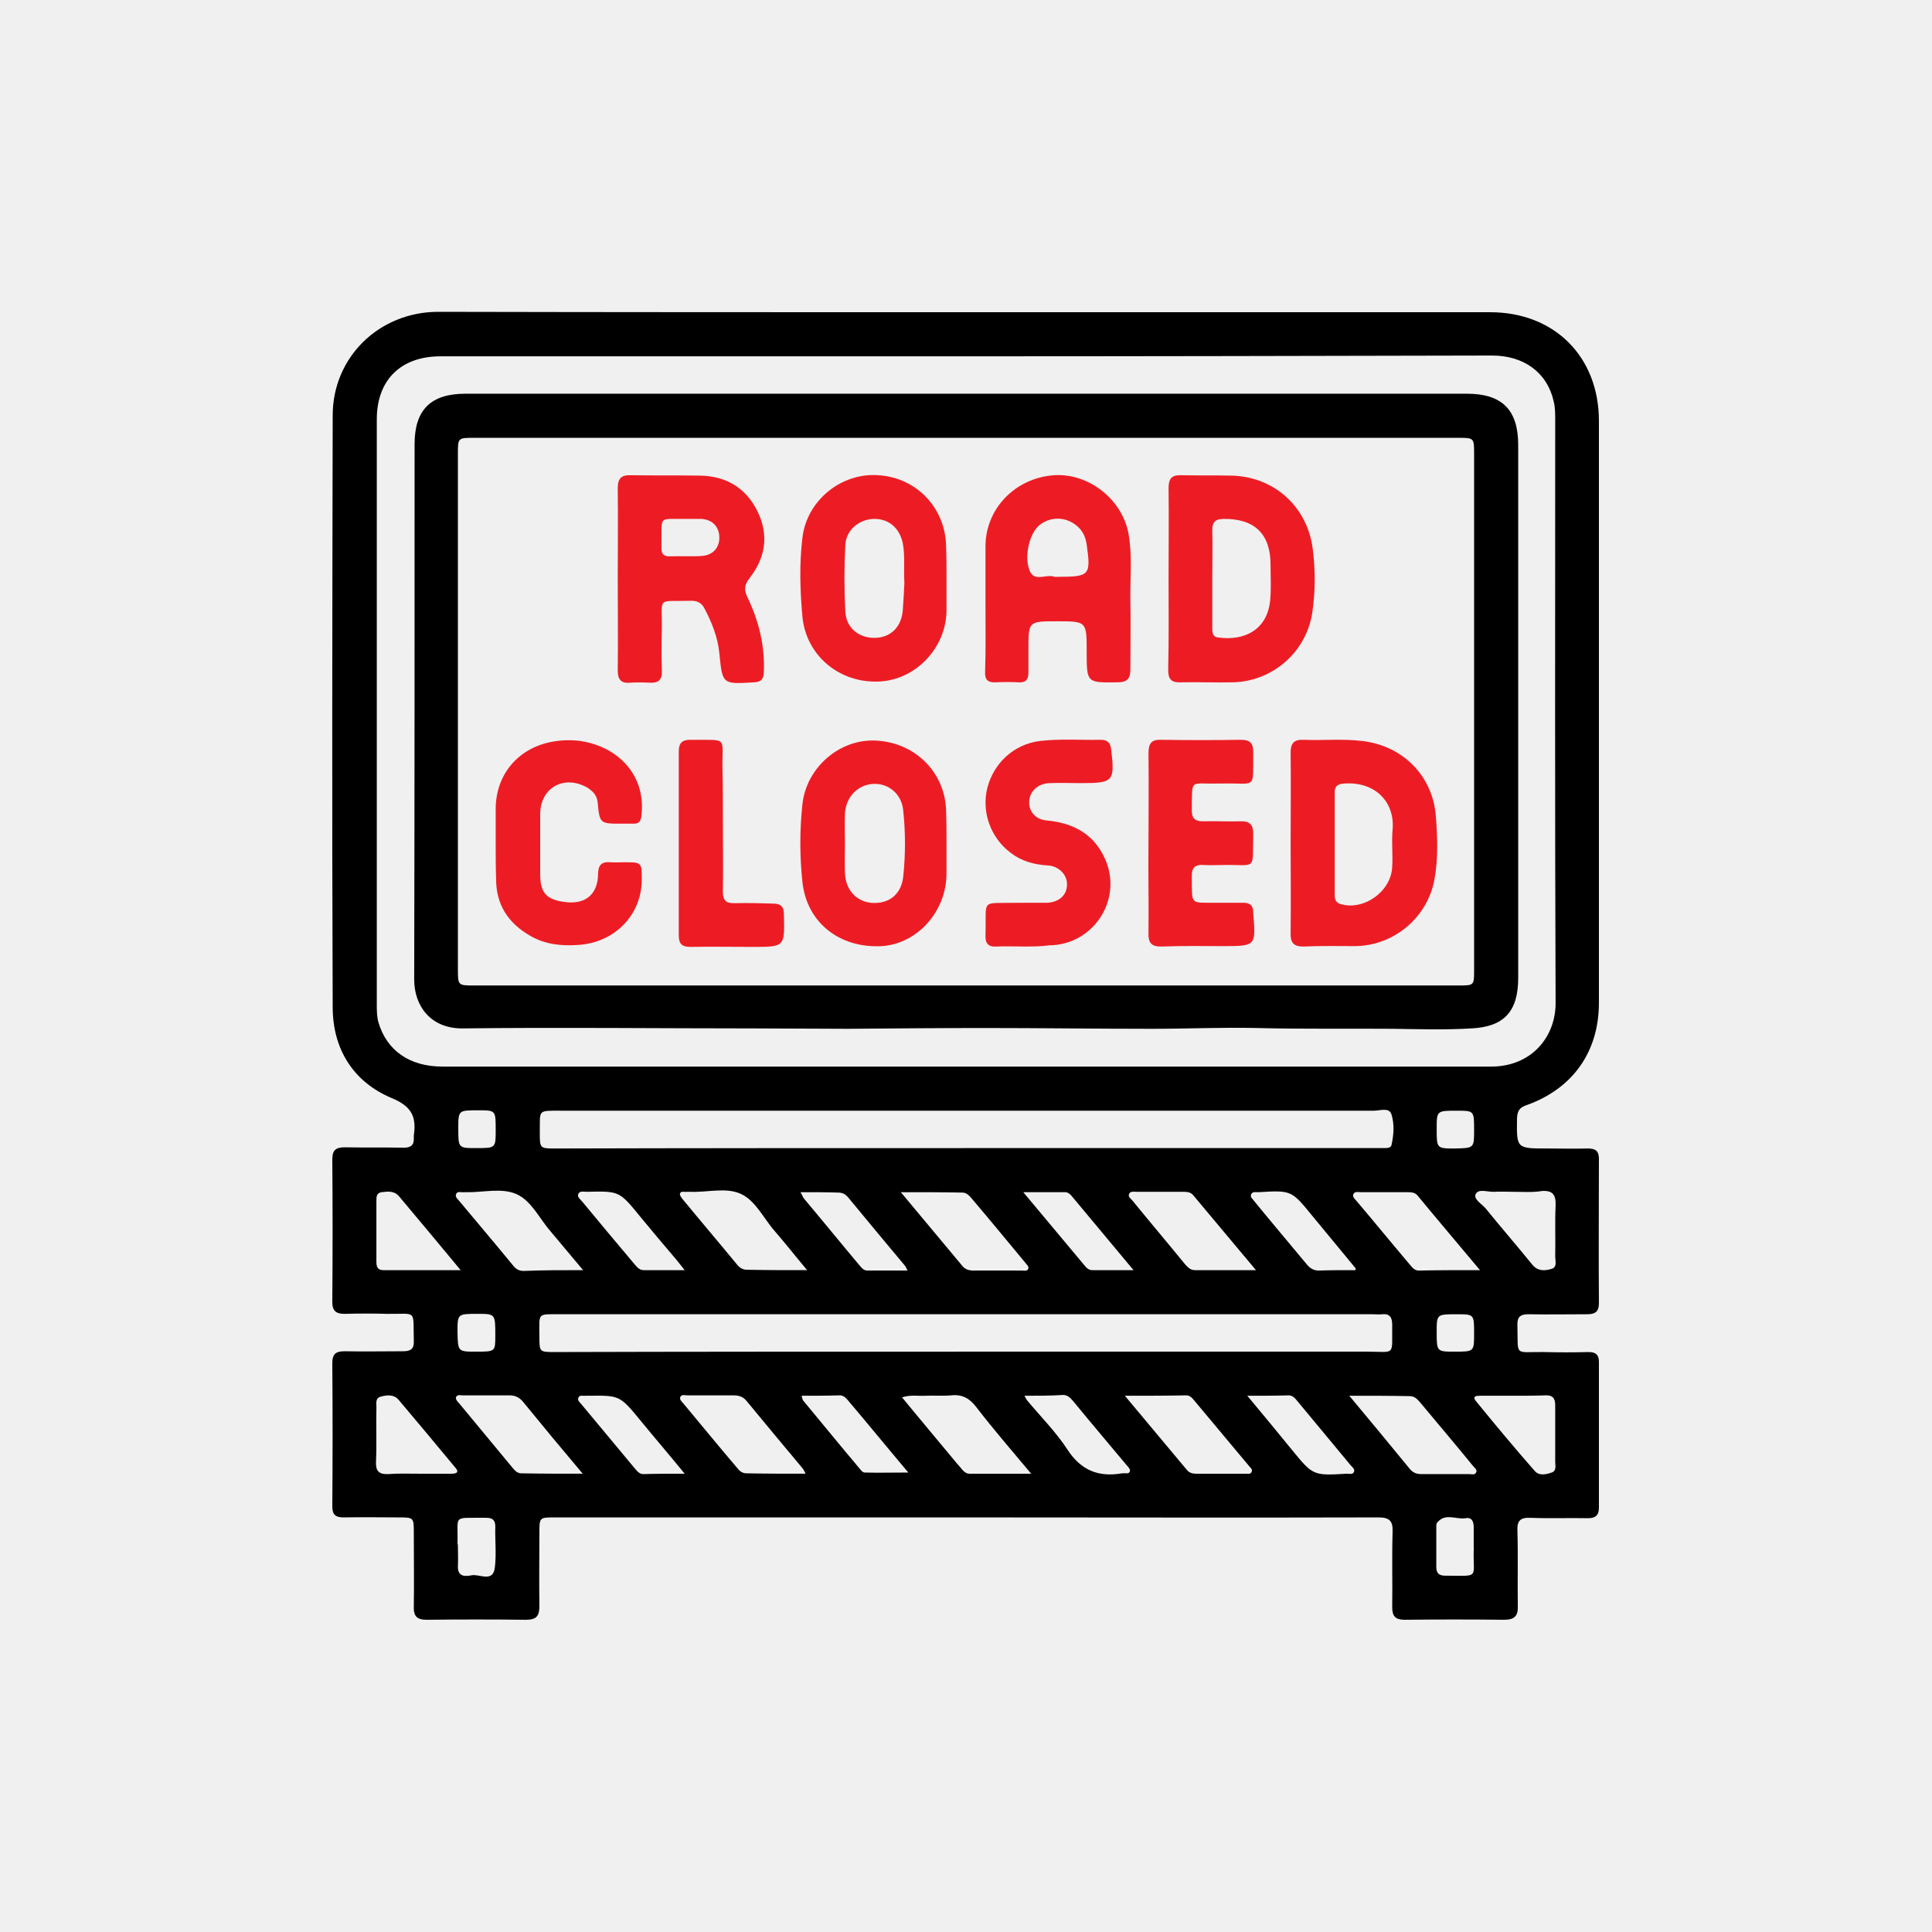
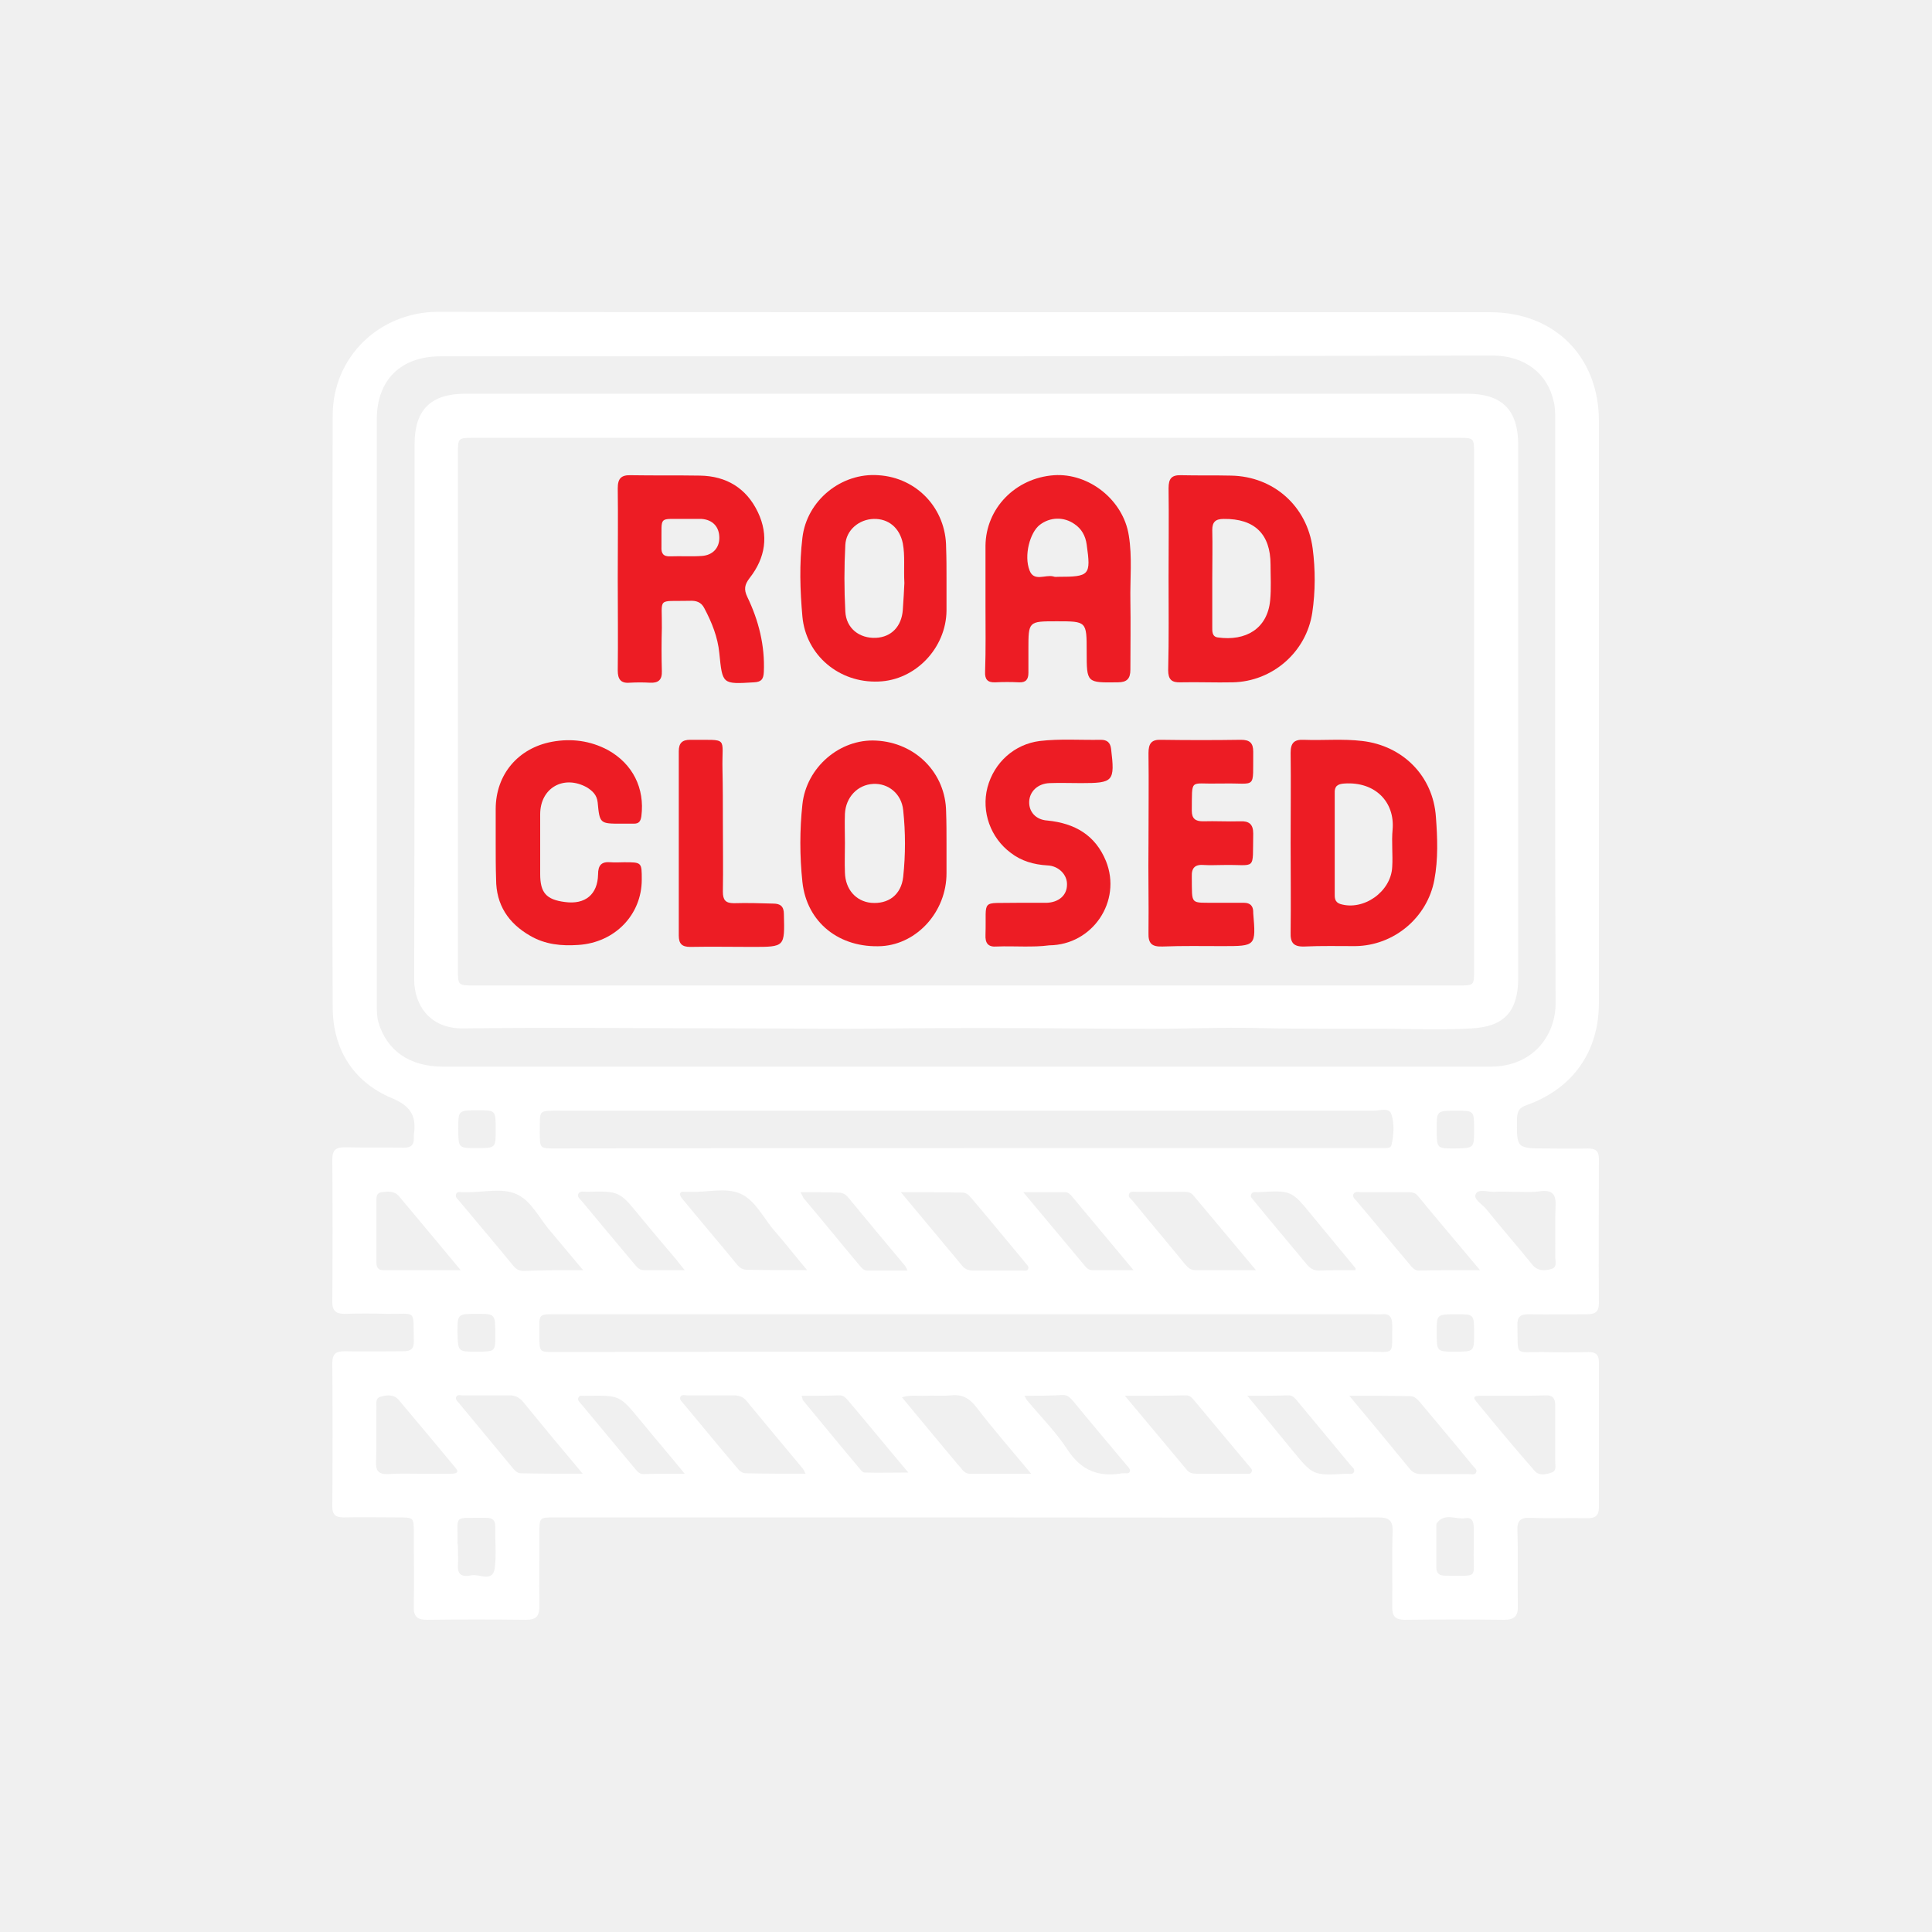
<svg xmlns="http://www.w3.org/2000/svg" version="1.1" id="Layer_1" x="0px" y="0px" viewBox="0 0 490.7 490.7" style="enable-background:new 0 0 490.7 490.7;" xml:space="preserve">
  <style type="text/css">
	.st0{fill:#FFFFFF;}
	.st1{fill:#ED1C24;}
- 	.st2{fill:#A97C50;}
- 	.st3{fill:#27AAE1;}
- 	.st4{fill:#E2E2E2;}
- 	.st5{fill:#B4B4B4;}
- 	.st6{fill:#C3C3C3;}
- 	.st7{fill:#C2C2C2;}
- 	.st8{fill:#B5B5B5;}
- 	.st9{fill:#CACACA;}
- 	.st10{fill:#C8C8C8;}
- 	.st11{fill:#7C7C7C;}
- 	.st12{fill:#7F7F7F;}
- 	.st13{fill:#7D7D7D;}
- 	.st14{fill:#424242;}
- 	.st15{fill:#7E7E7E;}
- 	.st16{fill:#414141;}
- 	.st17{fill:#808080;}
- 	.st18{fill:#434343;}
- 	.st19{fill:#A3DDF4;}
- 	.st20{fill:#D4D4D4;}
- 	.st21{fill:#B8B8B8;}
- 	.st22{fill:#787878;}
- 	.st23{fill:#A2A2A2;}
- 	.st24{fill:#C1C1C1;}
- 	.st25{fill:#5A5A5A;}
- 	.st26{fill:#494949;}
- 	.st27{fill:#BEBEBE;}
- 	.st28{fill:#767676;}
- 	.st29{fill:#4B4B4B;}
- 	.st30{fill:#4C4C4C;}
- 	.st31{fill:#BE1E2D;}
- 	.st32{fill:#A7A7A7;}
- 	.st33{fill:#C0C0C0;}
- 	.st34{fill:#4E4E4E;}
- 	.st35{fill:#A4A4A4;}
- 	.st36{fill:#ACACAC;}
- 	.st37{fill:#505050;}
- 	.st38{fill:#555555;}
- 	.st39{fill:#585858;}
- 	.st40{fill:#6B6B6B;}
- 	.st41{fill:#C7C7C7;}
</style>
  <g>
-     <path d="M245.4,79.3c44.4,0,88.8,0,133.1,0c16.3,0,27.6,11.3,27.6,27.6c0,49.3,0,98.5,0,147.8c0,12.4-6.6,21.8-18.4,26   c-1.8,0.6-2.3,1.5-2.4,3.3c-0.1,7.7-0.2,7.7,7.7,7.7c3.4,0,6.9,0.1,10.3,0c1.9,0,2.8,0.6,2.8,2.6c0,12.2-0.1,24.5,0,36.7   c0,2.2-1,2.8-3,2.8c-5,0-9.9,0.1-14.9,0c-2.1,0-2.9,0.7-2.8,2.9c0.2,8-0.9,6.6,6.6,6.7c3.8,0.1,7.7,0.1,11.5,0   c1.8,0,2.6,0.7,2.6,2.5c0,12.3,0,24.7,0,37c0,2-0.9,2.7-2.8,2.7c-4.9-0.1-9.8,0.1-14.6-0.1c-2.5-0.1-3.4,0.7-3.3,3.2   c0.2,6.4,0,12.8,0.1,19.2c0.1,2.6-0.9,3.5-3.5,3.5c-8.4-0.1-16.8-0.1-25.2,0c-2.3,0-3.2-0.8-3.2-3.2c0.1-6.4-0.1-12.8,0.1-19.2   c0.1-2.8-0.9-3.6-3.6-3.6c-35.3,0.1-70.6,0-105.9,0c-34.4,0-68.9,0-103.3,0c-3.9,0-3.9,0-3.9,4c0,6.1-0.1,12.2,0,18.4   c0,2.5-0.6,3.6-3.4,3.6c-8.4-0.1-16.8-0.1-25.2,0c-2.5,0-3.4-0.9-3.3-3.4c0.1-6.2,0-12.4,0-18.7c0-3.9,0-3.9-4-3.9   c-4.6,0-9.2-0.1-13.8,0c-2.1,0-2.9-0.7-2.9-2.8c0.1-12.1,0.1-24.3,0-36.4c0-2.3,0.9-3,3.1-3c5,0.1,9.9,0,14.9,0   c1.9,0,2.8-0.6,2.7-2.6c-0.2-8.2,0.9-6.8-6.7-6.9c-3.6-0.1-7.3-0.1-10.9,0c-2.1,0-3.1-0.7-3.1-3c0.1-12.1,0.1-24.1,0-36.2   c0-2.5,1-3.1,3.2-3.1c5,0.1,9.9,0,14.9,0.1c1.8,0,2.7-0.6,2.6-2.5c0-0.2,0-0.4,0-0.6c0.7-4.7-0.5-7.4-5.6-9.5   c-9.8-4.1-15-12.5-15-23.1c-0.2-50.1-0.1-100.2,0-150.3c0-14.8,11.8-26.2,26.6-26.3C155.9,79.3,200.7,79.3,245.4,79.3z M245.6,90.5   c-44.6,0-89.1,0-133.7,0c-10.1,0-16.2,6-16.2,16c0,49.5,0,99.1,0,148.6c0,1.5,0,3,0.4,4.5c2.1,7.2,7.9,11.3,16.3,11.3   c52.9,0,105.8,0,158.7,0c35.9,0,71.7,0,107.6,0c10.5,0,16.5-7.8,16.4-16.3c-0.2-49.4-0.1-98.7-0.1-148.1c0-1.5,0-3.1-0.4-4.6   c-1.6-7.2-7.5-11.6-15.6-11.6C334.5,90.4,290.1,90.5,245.6,90.5z M245.2,291.6c34.7,0,69.4,0,104.1,0c0.9,0,1.7,0,2.6,0   c0.6,0,1.3-0.1,1.5-0.7c0.6-2.6,0.8-5.4,0-7.9c-0.6-1.8-2.9-0.9-4.4-0.9c-68.8,0-137.7,0-206.5,0c-6.1,0-5.3-0.3-5.4,5.5   c0,4.1,0,4.1,4,4.1C175.8,291.6,210.5,291.6,245.2,291.6z M245,343.3c34,0,68.1,0,102.1,0c7.5,0,6.4,1.3,6.5-6.8   c0-1.9-0.6-2.9-2.6-2.7c-0.8,0.1-1.5,0-2.3,0c-68.7,0-137.5,0-206.2,0c-6.2,0-5.5-0.5-5.5,5.6c0,4,0,4,3.9,4   C175.6,343.3,210.3,343.3,245,343.3z M342.7,354.5c5.5,6.6,10.4,12.5,15.3,18.5c0.8,1,1.7,1.4,3,1.4c4,0,8,0,12.1,0   c0.6,0,1.5,0.3,1.8-0.4c0.4-0.7-0.4-1.2-0.8-1.7c-4.4-5.4-8.9-10.7-13.4-16.1c-0.7-0.8-1.4-1.6-2.6-1.6   C353.2,354.5,348.3,354.5,342.7,354.5z M148,374.3c-5.4-6.4-10.3-12.3-15.1-18.2c-0.9-1.1-2-1.7-3.4-1.7c-4,0-8,0-12,0   c-0.6,0-1.5-0.3-1.7,0.6c-0.1,0.4,0.4,1,0.8,1.4c4.5,5.4,9,10.9,13.5,16.3c0.6,0.7,1.2,1.5,2.3,1.5   C137.4,374.3,142.4,374.3,148,374.3z M319,322.6c-5.7-6.8-10.8-12.9-16-19.1c-0.7-0.8-1.7-0.8-2.7-0.8c-3.9,0-7.8,0-11.7,0   c-0.6,0-1.5-0.2-1.8,0.5c-0.4,0.8,0.4,1.2,0.8,1.7c4.4,5.4,8.9,10.7,13.3,16.1c0.7,0.8,1.4,1.6,2.6,1.6   C308.3,322.6,313.2,322.6,319,322.6z M375.9,322.6c-5.6-6.7-10.8-12.8-15.9-19c-0.7-0.8-1.7-0.8-2.6-0.8c-3.9,0-7.8,0-11.7,0   c-0.7,0-1.7-0.3-2,0.6c-0.2,0.7,0.5,1.2,0.9,1.7c4.5,5.3,8.9,10.7,13.4,16c0.6,0.7,1.2,1.6,2.3,1.6   C365.2,322.6,370.2,322.6,375.9,322.6z M285.7,354.5c5.6,6.7,10.7,12.8,15.8,18.9c0.6,0.7,1.4,0.9,2.3,0.9c4.2,0,8.4,0,12.6,0   c0.5,0,1.3,0.2,1.5-0.5c0.3-0.6-0.3-1-0.7-1.5c-4.6-5.5-9.2-11-13.8-16.5c-0.6-0.7-1.1-1.4-2.1-1.4   C296.5,354.5,291.4,354.5,285.7,354.5z M228.8,302.8c5.6,6.7,10.6,12.7,15.6,18.7c0.7,0.9,1.7,1.2,2.8,1.2c4.1,0,8.2,0,12.3,0   c0.5,0,1.3,0.2,1.6-0.3c0.4-0.8-0.4-1.2-0.7-1.7c-4.5-5.4-9-10.9-13.6-16.3c-0.6-0.7-1.3-1.5-2.3-1.5   C239.5,302.8,234.6,302.8,228.8,302.8z M261.9,374.3c-5.1-6.1-9.7-11.4-14-17c-1.7-2.2-3.6-3.2-6.3-2.9c-2.2,0.2-4.4,0-6.6,0.1   c-1.8,0.1-3.7-0.3-5.9,0.4c4.5,5.5,8.9,10.7,13.2,15.9c0.7,0.9,1.5,1.7,2.2,2.6c0.5,0.5,1,0.9,1.7,0.9   C251.2,374.3,256.1,374.3,261.9,374.3z M204.6,374.3c-0.3-0.7-0.5-1-0.7-1.3c-4.8-5.7-9.5-11.4-14.3-17.2c-0.9-1.1-2-1.4-3.3-1.4   c-3.9,0-7.8,0-11.7,0c-0.6,0-1.5-0.3-1.8,0.4c-0.3,0.7,0.4,1.2,0.8,1.7c4.5,5.4,9,10.9,13.6,16.3c0.6,0.8,1.3,1.4,2.4,1.4   C194.4,374.3,199.3,374.3,204.6,374.3z M205,322.6c-3.1-3.7-5.6-6.9-8.3-10c-2.8-3.2-4.8-7.7-8.6-9.4c-3.8-1.7-8.5-0.3-12.8-0.5   c-0.3,0-0.6,0-0.9,0c-0.6,0.1-1.5-0.3-1.7,0.5c-0.1,0.4,0.4,1,0.7,1.4c4.6,5.6,9.3,11.1,13.9,16.7c0.7,0.8,1.4,1.2,2.5,1.2   C194.7,322.6,199.4,322.6,205,322.6z M148.1,322.6c-3.1-3.7-5.7-6.8-8.3-9.9c-2.8-3.2-4.8-7.7-8.6-9.4c-3.8-1.7-8.5-0.4-12.8-0.5   c-0.2,0-0.4,0-0.6,0c-0.7,0.1-1.7-0.4-2,0.6c-0.2,0.7,0.5,1.2,0.9,1.7c4.5,5.4,9.1,10.8,13.6,16.3c0.7,0.9,1.5,1.4,2.7,1.4   C137.8,322.6,142.6,322.6,148.1,322.6z M117,322.6c-3.1-3.7-5.7-6.9-8.4-10.1c-2.4-2.9-4.8-5.7-7.2-8.6c-1.2-1.5-2.9-1.3-4.5-1.1   c-1.3,0.2-1.3,1.2-1.3,2.2c0,5.2,0,10.3,0,15.5c0,1.2,0.3,2.1,1.7,2.1C103.7,322.6,110.1,322.6,117,322.6z M106.1,374.3   c2.9,0,5.7,0,8.6,0c1.3,0,2-0.4,0.9-1.6c-4.7-5.7-9.5-11.4-14.3-17.1c-1.2-1.5-3-1.3-4.5-0.9c-1.7,0.4-1.1,2-1.2,3.1   c-0.1,4.5,0.1,9-0.1,13.4c-0.1,2.3,0.6,3.3,3.1,3.2C101.2,374.2,103.6,374.3,106.1,374.3z M384.5,354.5c-2.9,0-5.7,0-8.6,0   c-0.9,0-2.1,0.1-1,1.4c4.9,6,9.8,11.9,14.9,17.7c1.1,1.3,2.9,0.9,4.3,0.4c1.3-0.4,0.9-1.8,0.9-2.8c0-4.8,0-9.5,0-14.3   c0-1.8-0.7-2.6-2.5-2.5C389.9,354.5,387.2,354.5,384.5,354.5z M384.4,302.7c-1.6,0-3.2-0.1-4.9,0c-1.6,0.1-4-0.9-4.7,0.6   c-0.6,1.3,1.6,2.5,2.6,3.7c3.8,4.7,7.8,9.3,11.7,14.1c1.4,1.8,3.2,1.7,4.9,1.2c1.6-0.4,1-2.1,1-3.2c0.1-4.3-0.1-8.6,0.1-12.9   c0.1-2.7-0.7-3.9-3.5-3.7C389.2,302.9,386.8,302.7,384.4,302.7z M316.8,354.5c4.1,4.9,7.7,9.3,11.3,13.7c5.4,6.6,5.4,6.6,14,6.1   c0.6,0,1.5,0.3,1.8-0.5c0.3-0.7-0.5-1.2-0.9-1.7c-4.4-5.3-8.8-10.6-13.2-15.9c-0.7-0.8-1.3-1.8-2.5-1.8   C324.1,354.5,320.8,354.5,316.8,354.5z M344.3,322.6c0-0.5,0-0.6-0.1-0.6c-3.6-4.4-7.3-8.8-10.9-13.2c-5.3-6.5-5.3-6.5-13.7-6   c-0.6,0-1.5-0.2-1.8,0.5c-0.4,0.8,0.4,1.2,0.7,1.7c4.4,5.4,8.9,10.7,13.3,16c0.8,1,1.7,1.7,3.1,1.7   C338,322.6,341.1,322.6,344.3,322.6z M203.3,302.8c0.5,0.8,0.6,1.2,0.8,1.5c4.8,5.7,9.5,11.5,14.3,17.2c0.5,0.6,1,1.2,1.9,1.2   c3.3,0,6.6,0,10.2,0c-0.4-0.8-0.5-1.1-0.8-1.4c-4.8-5.7-9.5-11.4-14.3-17.2c-0.7-0.8-1.4-1.2-2.5-1.2   C210,302.8,206.9,302.8,203.3,302.8z M260.2,354.5c0.4,0.7,0.5,1,0.7,1.2c3.5,4.2,7.4,8.1,10.3,12.6c3.5,5.3,8,6.9,13.8,5.9   c0.1,0,0.2,0,0.3,0c0.6-0.1,1.5,0.3,1.7-0.6c0.1-0.4-0.4-1-0.8-1.4c-4.5-5.4-9.1-10.8-13.6-16.3c-0.7-0.8-1.4-1.6-2.6-1.6   C266.9,354.5,263.8,354.5,260.2,354.5z M287.9,322.6c-5.6-6.7-10.6-12.7-15.6-18.7c-0.4-0.5-0.9-1-1.6-1.1c-3.4,0-6.7,0-10.8,0   c5.6,6.7,10.7,12.8,15.8,18.9c0.4,0.5,1,0.9,1.7,0.9C280.7,322.6,283.9,322.6,287.9,322.6z M203.6,354.5c0.2,0.6,0.2,0.9,0.3,1.1   c4.9,5.9,9.7,11.8,14.6,17.6c0.3,0.4,0.7,0.8,1.1,0.8c3.5,0.1,7,0,11.1,0c-5.4-6.4-10.3-12.4-15.3-18.3c-0.6-0.7-1.2-1.3-2.1-1.3   C210.2,354.5,207,354.5,203.6,354.5z M173.9,374.3c-4-4.9-7.7-9.2-11.3-13.6c-5.2-6.3-5.2-6.3-13.3-6.2c-0.2,0-0.4,0-0.6,0   c-0.6,0.1-1.5-0.3-1.8,0.5c-0.3,0.7,0.4,1.2,0.8,1.7c4.5,5.4,8.9,10.7,13.4,16.1c0.6,0.7,1.2,1.6,2.3,1.6   C166.6,374.3,169.9,374.3,173.9,374.3z M173.9,322.6c-1.3-1.6-2.1-2.7-3-3.7c-2.8-3.3-5.6-6.6-8.3-9.9c-5.3-6.5-5.3-6.5-13.6-6.3   c-0.7,0-1.7-0.3-2.1,0.5c-0.4,0.8,0.5,1.4,0.9,1.9c4.4,5.3,8.8,10.6,13.2,15.8c0.7,0.8,1.3,1.7,2.5,1.7   C166.8,322.6,170.1,322.6,173.9,322.6z M116.3,392.7C116.4,392.7,116.4,392.7,116.3,392.7c0,1.7,0.1,3.4,0,5.1   c-0.1,2.8,2,2.6,3.5,2.3c2-0.4,5.5,2,5.9-2.1c0.4-3.4,0-6.9,0.1-10.3c0-1.6-0.7-2.2-2.3-2.2c-8.8,0.1-7.1-1-7.3,6.6   C116.3,392.3,116.3,392.5,116.3,392.7z M374.3,393c0-1.7,0-3.4,0-5.1c0-1.5-0.5-2.6-2.1-2.3c-2.4,0.4-5.3-1.5-7.3,1.3   c-0.1,0.2-0.1,0.6-0.1,0.8c0,3.4,0,6.9,0,10.3c0,1.6,0.7,2.2,2.3,2.2c8.9,0,7,0.9,7.2-6.6C374.4,393.4,374.3,393.2,374.3,393z    M120.9,343.3c4.9,0,4.9,0,4.9-4.1c0-5.5,0-5.5-4.5-5.5c-5.1,0-5.1,0-5.1,4.6C116.3,343.3,116.3,343.3,120.9,343.3z M374.4,287   c0-4.9,0-4.9-4.4-4.9c-5.1,0-5.1,0-5.1,4.6c0,5,0,5,4.6,5C374.4,291.6,374.4,291.6,374.4,287z M374.4,338.7c0-4.9,0-4.9-4.4-4.9   c-5.1,0-5.1,0-5.1,4.5c0,5,0,5,4.6,5C374.4,343.3,374.4,343.3,374.4,338.7z M125.9,287c0-5,0-5-4.4-5c-5.1,0-5.1,0-5.1,4.6   c0,5,0,5,4.6,5C125.9,291.6,125.9,291.6,125.9,287z" />
-     <path d="M245.5,100c42.4,0,84.7,0,127.1,0c8.9,0,13,4.1,13,13c0,45.1,0,90.3,0,135.4c0,8.4-3.5,12.4-11.9,12.8   c-6.6,0.4-13.2,0.2-19.8,0.1c-11.6-0.1-23.1,0.1-34.7-0.2c-8.9-0.2-17.7,0.2-26.6,0.2c-14.2,0-28.4-0.2-42.6-0.2   c-11.5,0-23.1,0.1-34.6,0.2c-8,0-16-0.1-24.1-0.1c-24.6,0-49.1-0.3-73.7,0c-8.4,0.1-12.4-5.9-12.4-12.4c0.1-45.3,0.1-90.7,0.1-136   c0-8.7,4.1-12.8,12.9-12.8C160.5,100,203,100,245.5,100z M245.1,250.3C245.1,250.3,245.1,250.3,245.1,250.3c5.5,0,11.1,0,16.6,0   c36.2,0,72.5,0,108.7,0c4,0,4,0,4-3.9c0-43.7,0-87.4,0-131.1c0-4.1,0-4.1-4.1-4.1c-83.3,0-166.6,0-249.9,0c-4.1,0-4.1,0-4.1,4.1   c0,43.6,0,87.2,0,130.8c0,4.2,0,4.2,4.2,4.2C162.1,250.3,203.6,250.3,245.1,250.3z" />
+     <path class="st0" d="M245.4,79.3c44.4,0,88.8,0,133.1,0c16.3,0,27.6,11.3,27.6,27.6c0,49.3,0,98.5,0,147.8c0,12.4-6.6,21.8-18.4,26   c-1.8,0.6-2.3,1.5-2.4,3.3c-0.1,7.7-0.2,7.7,7.7,7.7c3.4,0,6.9,0.1,10.3,0c1.9,0,2.8,0.6,2.8,2.6c0,12.2-0.1,24.5,0,36.7   c0,2.2-1,2.8-3,2.8c-5,0-9.9,0.1-14.9,0c-2.1,0-2.9,0.7-2.8,2.9c0.2,8-0.9,6.6,6.6,6.7c3.8,0.1,7.7,0.1,11.5,0   c1.8,0,2.6,0.7,2.6,2.5c0,12.3,0,24.7,0,37c0,2-0.9,2.7-2.8,2.7c-4.9-0.1-9.8,0.1-14.6-0.1c-2.5-0.1-3.4,0.7-3.3,3.2   c0.2,6.4,0,12.8,0.1,19.2c0.1,2.6-0.9,3.5-3.5,3.5c-8.4-0.1-16.8-0.1-25.2,0c-2.3,0-3.2-0.8-3.2-3.2c0.1-6.4-0.1-12.8,0.1-19.2   c0.1-2.8-0.9-3.6-3.6-3.6c-35.3,0.1-70.6,0-105.9,0c-34.4,0-68.9,0-103.3,0c-3.9,0-3.9,0-3.9,4c0,6.1-0.1,12.2,0,18.4   c0,2.5-0.6,3.6-3.4,3.6c-8.4-0.1-16.8-0.1-25.2,0c-2.5,0-3.4-0.9-3.3-3.4c0.1-6.2,0-12.4,0-18.7c0-3.9,0-3.9-4-3.9   c-4.6,0-9.2-0.1-13.8,0c-2.1,0-2.9-0.7-2.9-2.8c0.1-12.1,0.1-24.3,0-36.4c0-2.3,0.9-3,3.1-3c5,0.1,9.9,0,14.9,0   c1.9,0,2.8-0.6,2.7-2.6c-0.2-8.2,0.9-6.8-6.7-6.9c-3.6-0.1-7.3-0.1-10.9,0c-2.1,0-3.1-0.7-3.1-3c0.1-12.1,0.1-24.1,0-36.2   c0-2.5,1-3.1,3.2-3.1c5,0.1,9.9,0,14.9,0.1c1.8,0,2.7-0.6,2.6-2.5c0-0.2,0-0.4,0-0.6c0.7-4.7-0.5-7.4-5.6-9.5   c-9.8-4.1-15-12.5-15-23.1c-0.2-50.1-0.1-100.2,0-150.3c0-14.8,11.8-26.2,26.6-26.3C155.9,79.3,200.7,79.3,245.4,79.3z M245.6,90.5   c-44.6,0-89.1,0-133.7,0c-10.1,0-16.2,6-16.2,16c0,49.5,0,99.1,0,148.6c0,1.5,0,3,0.4,4.5c2.1,7.2,7.9,11.3,16.3,11.3   c52.9,0,105.8,0,158.7,0c35.9,0,71.7,0,107.6,0c10.5,0,16.5-7.8,16.4-16.3c-0.2-49.4-0.1-98.7-0.1-148.1c0-1.5,0-3.1-0.4-4.6   c-1.6-7.2-7.5-11.6-15.6-11.6C334.5,90.4,290.1,90.5,245.6,90.5z M245.2,291.6c34.7,0,69.4,0,104.1,0c0.9,0,1.7,0,2.6,0   c0.6,0,1.3-0.1,1.5-0.7c0.6-2.6,0.8-5.4,0-7.9c-0.6-1.8-2.9-0.9-4.4-0.9c-68.8,0-137.7,0-206.5,0c-6.1,0-5.3-0.3-5.4,5.5   c0,4.1,0,4.1,4,4.1C175.8,291.6,210.5,291.6,245.2,291.6z M245,343.3c34,0,68.1,0,102.1,0c7.5,0,6.4,1.3,6.5-6.8   c0-1.9-0.6-2.9-2.6-2.7c-0.8,0.1-1.5,0-2.3,0c-68.7,0-137.5,0-206.2,0c-6.2,0-5.5-0.5-5.5,5.6c0,4,0,4,3.9,4   C175.6,343.3,210.3,343.3,245,343.3z M342.7,354.5c5.5,6.6,10.4,12.5,15.3,18.5c0.8,1,1.7,1.4,3,1.4c4,0,8,0,12.1,0   c0.6,0,1.5,0.3,1.8-0.4c0.4-0.7-0.4-1.2-0.8-1.7c-4.4-5.4-8.9-10.7-13.4-16.1c-0.7-0.8-1.4-1.6-2.6-1.6   C353.2,354.5,348.3,354.5,342.7,354.5z M148,374.3c-5.4-6.4-10.3-12.3-15.1-18.2c-0.9-1.1-2-1.7-3.4-1.7c-4,0-8,0-12,0   c-0.6,0-1.5-0.3-1.7,0.6c-0.1,0.4,0.4,1,0.8,1.4c4.5,5.4,9,10.9,13.5,16.3c0.6,0.7,1.2,1.5,2.3,1.5   C137.4,374.3,142.4,374.3,148,374.3z M319,322.6c-5.7-6.8-10.8-12.9-16-19.1c-0.7-0.8-1.7-0.8-2.7-0.8c-3.9,0-7.8,0-11.7,0   c-0.6,0-1.5-0.2-1.8,0.5c-0.4,0.8,0.4,1.2,0.8,1.7c4.4,5.4,8.9,10.7,13.3,16.1c0.7,0.8,1.4,1.6,2.6,1.6   C308.3,322.6,313.2,322.6,319,322.6z M375.9,322.6c-5.6-6.7-10.8-12.8-15.9-19c-0.7-0.8-1.7-0.8-2.6-0.8c-3.9,0-7.8,0-11.7,0   c-0.7,0-1.7-0.3-2,0.6c-0.2,0.7,0.5,1.2,0.9,1.7c4.5,5.3,8.9,10.7,13.4,16c0.6,0.7,1.2,1.6,2.3,1.6   C365.2,322.6,370.2,322.6,375.9,322.6z M285.7,354.5c5.6,6.7,10.7,12.8,15.8,18.9c0.6,0.7,1.4,0.9,2.3,0.9c4.2,0,8.4,0,12.6,0   c0.5,0,1.3,0.2,1.5-0.5c0.3-0.6-0.3-1-0.7-1.5c-4.6-5.5-9.2-11-13.8-16.5c-0.6-0.7-1.1-1.4-2.1-1.4   C296.5,354.5,291.4,354.5,285.7,354.5z M228.8,302.8c5.6,6.7,10.6,12.7,15.6,18.7c0.7,0.9,1.7,1.2,2.8,1.2c4.1,0,8.2,0,12.3,0   c0.5,0,1.3,0.2,1.6-0.3c0.4-0.8-0.4-1.2-0.7-1.7c-4.5-5.4-9-10.9-13.6-16.3c-0.6-0.7-1.3-1.5-2.3-1.5   C239.5,302.8,234.6,302.8,228.8,302.8z M261.9,374.3c-5.1-6.1-9.7-11.4-14-17c-1.7-2.2-3.6-3.2-6.3-2.9c-2.2,0.2-4.4,0-6.6,0.1   c-1.8,0.1-3.7-0.3-5.9,0.4c4.5,5.5,8.9,10.7,13.2,15.9c0.7,0.9,1.5,1.7,2.2,2.6c0.5,0.5,1,0.9,1.7,0.9   C251.2,374.3,256.1,374.3,261.9,374.3z M204.6,374.3c-0.3-0.7-0.5-1-0.7-1.3c-4.8-5.7-9.5-11.4-14.3-17.2c-0.9-1.1-2-1.4-3.3-1.4   c-3.9,0-7.8,0-11.7,0c-0.6,0-1.5-0.3-1.8,0.4c-0.3,0.7,0.4,1.2,0.8,1.7c4.5,5.4,9,10.9,13.6,16.3c0.6,0.8,1.3,1.4,2.4,1.4   C194.4,374.3,199.3,374.3,204.6,374.3z M205,322.6c-3.1-3.7-5.6-6.9-8.3-10c-2.8-3.2-4.8-7.7-8.6-9.4c-3.8-1.7-8.5-0.3-12.8-0.5   c-0.3,0-0.6,0-0.9,0c-0.6,0.1-1.5-0.3-1.7,0.5c-0.1,0.4,0.4,1,0.7,1.4c4.6,5.6,9.3,11.1,13.9,16.7c0.7,0.8,1.4,1.2,2.5,1.2   C194.7,322.6,199.4,322.6,205,322.6z M148.1,322.6c-3.1-3.7-5.7-6.8-8.3-9.9c-2.8-3.2-4.8-7.7-8.6-9.4c-3.8-1.7-8.5-0.4-12.8-0.5   c-0.2,0-0.4,0-0.6,0c-0.7,0.1-1.7-0.4-2,0.6c-0.2,0.7,0.5,1.2,0.9,1.7c4.5,5.4,9.1,10.8,13.6,16.3c0.7,0.9,1.5,1.4,2.7,1.4   C137.8,322.6,142.6,322.6,148.1,322.6z M117,322.6c-3.1-3.7-5.7-6.9-8.4-10.1c-2.4-2.9-4.8-5.7-7.2-8.6c-1.2-1.5-2.9-1.3-4.5-1.1   c-1.3,0.2-1.3,1.2-1.3,2.2c0,5.2,0,10.3,0,15.5c0,1.2,0.3,2.1,1.7,2.1C103.7,322.6,110.1,322.6,117,322.6z M106.1,374.3   c2.9,0,5.7,0,8.6,0c1.3,0,2-0.4,0.9-1.6c-4.7-5.7-9.5-11.4-14.3-17.1c-1.2-1.5-3-1.3-4.5-0.9c-1.7,0.4-1.1,2-1.2,3.1   c-0.1,4.5,0.1,9-0.1,13.4c-0.1,2.3,0.6,3.3,3.1,3.2C101.2,374.2,103.6,374.3,106.1,374.3z M384.5,354.5c-2.9,0-5.7,0-8.6,0   c-0.9,0-2.1,0.1-1,1.4c4.9,6,9.8,11.9,14.9,17.7c1.1,1.3,2.9,0.9,4.3,0.4c1.3-0.4,0.9-1.8,0.9-2.8c0-4.8,0-9.5,0-14.3   c0-1.8-0.7-2.6-2.5-2.5C389.9,354.5,387.2,354.5,384.5,354.5z M384.4,302.7c-1.6,0-3.2-0.1-4.9,0c-1.6,0.1-4-0.9-4.7,0.6   c-0.6,1.3,1.6,2.5,2.6,3.7c3.8,4.7,7.8,9.3,11.7,14.1c1.4,1.8,3.2,1.7,4.9,1.2c1.6-0.4,1-2.1,1-3.2c0.1-4.3-0.1-8.6,0.1-12.9   c0.1-2.7-0.7-3.9-3.5-3.7C389.2,302.9,386.8,302.7,384.4,302.7z M316.8,354.5c4.1,4.9,7.7,9.3,11.3,13.7c5.4,6.6,5.4,6.6,14,6.1   c0.6,0,1.5,0.3,1.8-0.5c0.3-0.7-0.5-1.2-0.9-1.7c-4.4-5.3-8.8-10.6-13.2-15.9c-0.7-0.8-1.3-1.8-2.5-1.8   C324.1,354.5,320.8,354.5,316.8,354.5z M344.3,322.6c0-0.5,0-0.6-0.1-0.6c-3.6-4.4-7.3-8.8-10.9-13.2c-5.3-6.5-5.3-6.5-13.7-6   c-0.6,0-1.5-0.2-1.8,0.5c-0.4,0.8,0.4,1.2,0.7,1.7c4.4,5.4,8.9,10.7,13.3,16c0.8,1,1.7,1.7,3.1,1.7   C338,322.6,341.1,322.6,344.3,322.6z M203.3,302.8c0.5,0.8,0.6,1.2,0.8,1.5c4.8,5.7,9.5,11.5,14.3,17.2c0.5,0.6,1,1.2,1.9,1.2   c3.3,0,6.6,0,10.2,0c-0.4-0.8-0.5-1.1-0.8-1.4c-4.8-5.7-9.5-11.4-14.3-17.2c-0.7-0.8-1.4-1.2-2.5-1.2   C210,302.8,206.9,302.8,203.3,302.8z M260.2,354.5c0.4,0.7,0.5,1,0.7,1.2c3.5,4.2,7.4,8.1,10.3,12.6c3.5,5.3,8,6.9,13.8,5.9   c0.1,0,0.2,0,0.3,0c0.6-0.1,1.5,0.3,1.7-0.6c0.1-0.4-0.4-1-0.8-1.4c-4.5-5.4-9.1-10.8-13.6-16.3c-0.7-0.8-1.4-1.6-2.6-1.6   C266.9,354.5,263.8,354.5,260.2,354.5z M287.9,322.6c-5.6-6.7-10.6-12.7-15.6-18.7c-0.4-0.5-0.9-1-1.6-1.1c-3.4,0-6.7,0-10.8,0   c5.6,6.7,10.7,12.8,15.8,18.9c0.4,0.5,1,0.9,1.7,0.9C280.7,322.6,283.9,322.6,287.9,322.6z M203.6,354.5c0.2,0.6,0.2,0.9,0.3,1.1   c4.9,5.9,9.7,11.8,14.6,17.6c0.3,0.4,0.7,0.8,1.1,0.8c3.5,0.1,7,0,11.1,0c-5.4-6.4-10.3-12.4-15.3-18.3c-0.6-0.7-1.2-1.3-2.1-1.3   C210.2,354.5,207,354.5,203.6,354.5z M173.9,374.3c-4-4.9-7.7-9.2-11.3-13.6c-5.2-6.3-5.2-6.3-13.3-6.2c-0.2,0-0.4,0-0.6,0   c-0.6,0.1-1.5-0.3-1.8,0.5c-0.3,0.7,0.4,1.2,0.8,1.7c4.5,5.4,8.9,10.7,13.4,16.1c0.6,0.7,1.2,1.6,2.3,1.6   C166.6,374.3,169.9,374.3,173.9,374.3z M173.9,322.6c-1.3-1.6-2.1-2.7-3-3.7c-2.8-3.3-5.6-6.6-8.3-9.9c-5.3-6.5-5.3-6.5-13.6-6.3   c-0.7,0-1.7-0.3-2.1,0.5c-0.4,0.8,0.5,1.4,0.9,1.9c4.4,5.3,8.8,10.6,13.2,15.8c0.7,0.8,1.3,1.7,2.5,1.7   C166.8,322.6,170.1,322.6,173.9,322.6z M116.3,392.7C116.4,392.7,116.4,392.7,116.3,392.7c0,1.7,0.1,3.4,0,5.1   c-0.1,2.8,2,2.6,3.5,2.3c2-0.4,5.5,2,5.9-2.1c0.4-3.4,0-6.9,0.1-10.3c0-1.6-0.7-2.2-2.3-2.2c-8.8,0.1-7.1-1-7.3,6.6   C116.3,392.3,116.3,392.5,116.3,392.7z M374.3,393c0-1.7,0-3.4,0-5.1c0-1.5-0.5-2.6-2.1-2.3c-2.4,0.4-5.3-1.5-7.3,1.3   c-0.1,0.2-0.1,0.6-0.1,0.8c0,3.4,0,6.9,0,10.3c0,1.6,0.7,2.2,2.3,2.2c8.9,0,7,0.9,7.2-6.6C374.4,393.4,374.3,393.2,374.3,393z    M120.9,343.3c4.9,0,4.9,0,4.9-4.1c0-5.5,0-5.5-4.5-5.5c-5.1,0-5.1,0-5.1,4.6C116.3,343.3,116.3,343.3,120.9,343.3z M374.4,287   c0-4.9,0-4.9-4.4-4.9c-5.1,0-5.1,0-5.1,4.6c0,5,0,5,4.6,5C374.4,291.6,374.4,291.6,374.4,287z M374.4,338.7c0-4.9,0-4.9-4.4-4.9   c-5.1,0-5.1,0-5.1,4.5c0,5,0,5,4.6,5C374.4,343.3,374.4,343.3,374.4,338.7z M125.9,287c0-5,0-5-4.4-5c-5.1,0-5.1,0-5.1,4.6   c0,5,0,5,4.6,5C125.9,291.6,125.9,291.6,125.9,287z" />
+     <path class="st0" d="M245.5,100c42.4,0,84.7,0,127.1,0c8.9,0,13,4.1,13,13c0,45.1,0,90.3,0,135.4c0,8.4-3.5,12.4-11.9,12.8   c-6.6,0.4-13.2,0.2-19.8,0.1c-11.6-0.1-23.1,0.1-34.7-0.2c-8.9-0.2-17.7,0.2-26.6,0.2c-14.2,0-28.4-0.2-42.6-0.2   c-11.5,0-23.1,0.1-34.6,0.2c-8,0-16-0.1-24.1-0.1c-24.6,0-49.1-0.3-73.7,0c-8.4,0.1-12.4-5.9-12.4-12.4c0.1-45.3,0.1-90.7,0.1-136   c0-8.7,4.1-12.8,12.9-12.8C160.5,100,203,100,245.5,100z M245.1,250.3L245.1,250.3c5.5,0,11.1,0,16.6,0c36.2,0,72.5,0,108.7,0   c4,0,4,0,4-3.9c0-43.7,0-87.4,0-131.1c0-4.1,0-4.1-4.1-4.1c-83.3,0-166.6,0-249.9,0c-4.1,0-4.1,0-4.1,4.1c0,43.6,0,87.2,0,130.8   c0,4.2,0,4.2,4.2,4.2C162.1,250.3,203.6,250.3,245.1,250.3z" />
    <path class="st1" d="M156.9,146.9c0-7.6,0.1-15.3,0-22.9c0-2.5,0.9-3.4,3.4-3.3c5.8,0.1,11.7,0,17.5,0.1c6.7,0.1,11.8,3.2,14.7,9.3   c2.8,5.9,1.9,11.6-2.1,16.7c-1.3,1.7-1.5,2.9-0.6,4.8c2.9,6,4.5,12.4,4.2,19.1c-0.1,1.8-0.6,2.5-2.5,2.6c-8.1,0.5-8,0.5-8.8-7.4   c-0.4-4.1-1.9-7.8-3.8-11.4c-0.8-1.6-2.1-2-3.8-1.9c-8.4,0.2-6.9-1.1-7,6.9c-0.1,3.6-0.1,7.3,0,10.9c0.1,2.3-0.9,3.1-3,3   c-1.7-0.1-3.4-0.1-5.2,0c-2.3,0.2-3-1-3-3.1C157,162.4,156.9,154.6,156.9,146.9z M174.2,131.8c-7.1,0.1-6.1-1-6.2,6.2   c0,0.3,0,0.6,0,0.9c-0.1,1.7,0.5,2.5,2.3,2.4c2.7-0.1,5.3,0.1,8-0.1c2.7-0.2,4.4-2,4.4-4.6c0-2.8-1.7-4.6-4.5-4.8   C176.9,131.8,175.5,131.8,174.2,131.8z" />
-     <path class="st1" d="M250.3,153.8c0-5.1,0-10.1,0-15.2c0.1-9.5,7.6-17.2,17.4-17.9c8.9-0.6,17.6,6.3,19,15.3   c0.9,5.5,0.3,11.1,0.4,16.6c0.1,5.8,0,11.7,0,17.5c0,2.3-0.9,3.2-3.2,3.2c-7.9,0.1-7.9,0.2-7.9-7.8c0-7.7,0-7.7-7.6-7.7   c-7.2,0-7.2,0-7.2,7.1c0,2,0,4,0,6c0,1.6-0.6,2.5-2.4,2.4c-2-0.1-4-0.1-6,0c-2,0.1-2.7-0.8-2.6-2.7   C250.4,164.9,250.3,159.4,250.3,153.8z M268.7,146.5c8.1,0,8.4-0.4,7.3-8.2c-0.3-2.2-1.3-4-3.1-5.2c-2.7-1.9-6.2-1.8-8.8,0.2   c-2.5,1.9-4.1,7.8-2.6,11.6c1.1,2.9,4,1,6,1.5C268,146.6,268.4,146.5,268.7,146.5z" />
+     <path class="st1" d="M250.3,153.8c0-5.1,0-10.1,0-15.2c0.1-9.5,7.6-17.2,17.4-17.9c8.9-0.6,17.6,6.3,19,15.3   c0.9,5.5,0.3,11.1,0.4,16.6c0.1,5.8,0,11.7,0,17.5c0,2.3-0.9,3.2-3.2,3.2c-7.9,0.1-7.9,0.2-7.9-7.8c0-7.7,0-7.7-7.6-7.7   c-7.2,0-7.2,0-7.2,7.1c0,2,0,4,0,6c0,1.6-0.6,2.5-2.4,2.4c-2-0.1-4-0.1-6,0s-2.7-0.8-2.6-2.7C250.4,164.9,250.3,159.4,250.3,153.8z    M268.7,146.5c8.1,0,8.4-0.4,7.3-8.2c-0.3-2.2-1.3-4-3.1-5.2c-2.7-1.9-6.2-1.8-8.8,0.2c-2.5,1.9-4.1,7.8-2.6,11.6   c1.1,2.9,4,1,6,1.5C268,146.6,268.4,146.5,268.7,146.5z" />
    <path class="st1" d="M296.8,146.6c0-7.5,0.1-15.1,0-22.6c0-2.5,0.8-3.4,3.3-3.3c4.2,0.1,8.4,0,12.6,0.1   c10.8,0.2,19.3,7.8,20.7,18.5c0.7,5.4,0.7,10.9-0.1,16.3c-1.5,10-10.1,17.5-20.2,17.7c-4.4,0.1-8.8-0.1-13.2,0   c-2.3,0.1-3.2-0.7-3.2-3.1C296.9,162.3,296.8,154.4,296.8,146.6z M307.9,146.9c0,4.1,0,8.2,0,12.3c0,1.1-0.1,2.5,1.4,2.7   c7.1,1,12.6-2.2,13.3-9.4c0.3-3,0.1-6.1,0.1-9.1c0-7.8-4.1-11.7-11.9-11.6c-2.1,0-2.9,0.8-2.9,2.8   C308,138.7,307.9,142.8,307.9,146.9z" />
    <path class="st1" d="M327.8,214.1c0-7.6,0.1-15.3,0-22.9c0-2.5,0.9-3.4,3.3-3.3c5,0.2,9.9-0.3,14.9,0.3c10.3,1.2,18,8.9,18.7,19.3   c0.4,5.3,0.6,10.7-0.4,16c-1.8,9.6-10.3,16.7-20.1,16.8c-4.3,0-8.6-0.1-12.9,0.1c-2.8,0.1-3.6-1-3.5-3.6   C327.9,229.2,327.8,221.7,327.8,214.1z M339,213.9c0,4.3,0,8.6,0,12.9c0,1.1-0.1,2.3,1.4,2.8c5.9,1.8,12.9-3.1,13.2-9.4   c0.2-3.1-0.2-6.3,0.1-9.5c0.6-7-4.4-12.2-12.2-11.7c-1.8,0.1-2.6,0.7-2.5,2.5C339,205.6,339,209.7,339,213.9z" />
-     <path class="st1" d="M240.4,146.8c0,2.8,0,5.5,0,8.3c-0.1,9.5-7.9,17.7-17.3,18c-10,0.4-18.4-6.7-19.3-16.5c-0.6-6.7-0.8-13.4,0-20   c1.1-9.5,9.9-16.6,19.3-15.9c9.8,0.6,17.2,8.5,17.2,18.4C240.4,141.7,240.4,144.2,240.4,146.8C240.4,146.8,240.4,146.8,240.4,146.8   z M229.7,148.1c-0.2-3.8,0.2-6.9-0.4-10.1c-0.8-3.9-3.6-6.3-7.4-6.2c-3.7,0.1-7,2.8-7.2,6.6c-0.3,5.6-0.3,11.3,0,16.9   c0.2,4.3,3.6,6.9,7.8,6.7c3.9-0.2,6.5-2.9,6.8-7.1C229.5,152.4,229.6,149.9,229.7,148.1z" />
-     <path class="st1" d="M240.4,214.4c0,2.5,0,5,0,7.4c0,9.7-7.4,17.9-16.4,18.5c-10.8,0.6-19.1-6-20.2-16.3c-0.7-6.6-0.7-13.2,0-19.7   c1-9.4,9.5-16.7,18.7-16.2c10.1,0.5,17.7,8.3,17.8,18.1C240.4,208.9,240.4,211.6,240.4,214.4z M214.6,214.1   C214.6,214.1,214.6,214.1,214.6,214.1c0,2.5-0.1,5,0,7.5c0.1,4.3,2.8,7.3,6.6,7.7c4.4,0.4,7.7-2,8.2-6.6c0.6-5.6,0.6-11.3,0-16.9   c-0.4-4.2-3.8-6.9-7.6-6.7c-4,0.2-7,3.4-7.2,7.6C214.5,209.1,214.6,211.6,214.6,214.1z" />
+     <path class="st1" d="M240.4,146.8c0,2.8,0,5.5,0,8.3c-0.1,9.5-7.9,17.7-17.3,18c-10,0.4-18.4-6.7-19.3-16.5c-0.6-6.7-0.8-13.4,0-20   c1.1-9.5,9.9-16.6,19.3-15.9c9.8,0.6,17.2,8.5,17.2,18.4C240.4,141.7,240.4,144.2,240.4,146.8L240.4,146.8z M229.7,148.1   c-0.2-3.8,0.2-6.9-0.4-10.1c-0.8-3.9-3.6-6.3-7.4-6.2c-3.7,0.1-7,2.8-7.2,6.6c-0.3,5.6-0.3,11.3,0,16.9c0.2,4.3,3.6,6.9,7.8,6.7   c3.9-0.2,6.5-2.9,6.8-7.1C229.5,152.4,229.6,149.9,229.7,148.1z" />
+     <path class="st1" d="M240.4,214.4c0,2.5,0,5,0,7.4c0,9.7-7.4,17.9-16.4,18.5c-10.8,0.6-19.1-6-20.2-16.3c-0.7-6.6-0.7-13.2,0-19.7   c1-9.4,9.5-16.7,18.7-16.2c10.1,0.5,17.7,8.3,17.8,18.1C240.4,208.9,240.4,211.6,240.4,214.4z M214.6,214.1L214.6,214.1   c0,2.5-0.1,5,0,7.5c0.1,4.3,2.8,7.3,6.6,7.7c4.4,0.4,7.7-2,8.2-6.6c0.6-5.6,0.6-11.3,0-16.9c-0.4-4.2-3.8-6.9-7.6-6.7   c-4,0.2-7,3.4-7.2,7.6C214.5,209.1,214.6,211.6,214.6,214.1z" />
    <path class="st1" d="M125.9,214.1c0-2.9,0-5.7,0-8.6c0-8.8,5.7-15.5,14.3-17.1c4.9-0.9,9.7-0.3,14.2,2.1c6.3,3.5,9.4,9.7,8.5,16.8   c-0.2,1.3-0.6,1.9-1.9,1.9c-1.1,0-2.1,0-3.2,0c-5.4,0-5.5,0-6-5.4c-0.2-1.9-1.3-2.9-2.7-3.8c-5.9-3.3-11.9,0.1-11.9,6.8   c0,5.1,0,10.1,0,15.2c0,4.7,1.5,6.5,6.3,7.1c5.1,0.7,8.3-1.9,8.4-7c0-2.4,0.9-3.3,3.2-3.1c1.1,0.1,2.3,0,3.4,0c4.5,0,4.5,0,4.5,4.4   c0,8.9-6.8,16-16.1,16.6c-4.3,0.3-8.4-0.1-12.2-2.3c-5.6-3.2-8.7-7.9-8.7-14.4C125.9,220.4,125.9,217.3,125.9,214.1z" />
    <path class="st1" d="M291.7,214.2c0-7.6,0.1-15.3,0-22.9c0-2.4,0.7-3.5,3.2-3.4c6.8,0.1,13.6,0.1,20.3,0c2.2,0,3.1,0.8,3.1,3   c-0.1,9.9,1,7.9-7.7,8.1c-0.5,0-1,0-1.4,0c-7.1,0.2-6.4-1.5-6.5,6.9c0,2,0.9,2.7,2.8,2.7c3.2-0.1,6.3,0.1,9.5,0   c2.2-0.1,3.3,0.7,3.3,3.1c-0.2,9.8,1,7.8-7.8,8c-1.5,0-3.1,0.1-4.6,0c-2.3-0.2-3.3,0.6-3.2,3c0.1,7.4-0.6,6.5,6.4,6.6   c2.3,0,4.6,0,6.9,0c1.5,0,2.3,0.8,2.3,2.3c0,0.1,0,0.2,0,0.3c0.7,8.4,0.7,8.4-7.8,8.4c-5.1,0-10.1-0.1-15.2,0.1   c-2.7,0.1-3.7-0.7-3.6-3.5C291.8,229.3,291.6,221.8,291.7,214.2z" />
    <path class="st1" d="M260.1,240.4c-2.3,0-4.6-0.1-6.9,0c-2.3,0.2-3-0.9-2.9-3c0.3-9.3-1.5-7.9,8-8.1c2.5,0,5,0,7.5,0   c3.1-0.1,5.2-1.9,5.2-4.6c0.1-2.5-2.1-4.8-5-4.9c-3.4-0.2-6.6-1.1-9.3-3.2c-5.1-3.8-7.5-10.4-5.9-16.6c1.7-6.4,6.9-11,13.3-11.8   c5.1-0.6,10.3-0.2,15.5-0.3c1.6,0,2.4,0.7,2.6,2.3c1,8.3,0.6,8.7-7.6,8.7c-2.7,0-5.4-0.1-8,0c-3,0.1-5.1,2.1-5.2,4.7   c-0.1,2.5,1.6,4.6,4.6,4.8c7,0.7,12.2,3.7,14.9,10.3c4.1,10.2-3.4,21.3-14.4,21.4C264.3,240.4,262.2,240.4,260.1,240.4z" />
    <path class="st1" d="M183.6,208.7c0,5.9,0.1,11.9,0,17.8c0,2.1,0.7,2.9,2.8,2.9c3.3-0.1,6.7,0,10,0.1c1.8,0,2.7,0.7,2.7,2.7   c0.2,8.3,0.3,8.3-8,8.3c-5.3,0-10.5-0.1-15.8,0c-2.1,0-2.9-0.8-2.9-2.9c0-15.6,0-31.2,0-46.8c0-2.1,0.9-2.9,2.9-2.9   c10,0.1,8-1,8.2,7.6C183.6,199.9,183.6,204.3,183.6,208.7z" />
  </g>
</svg>
